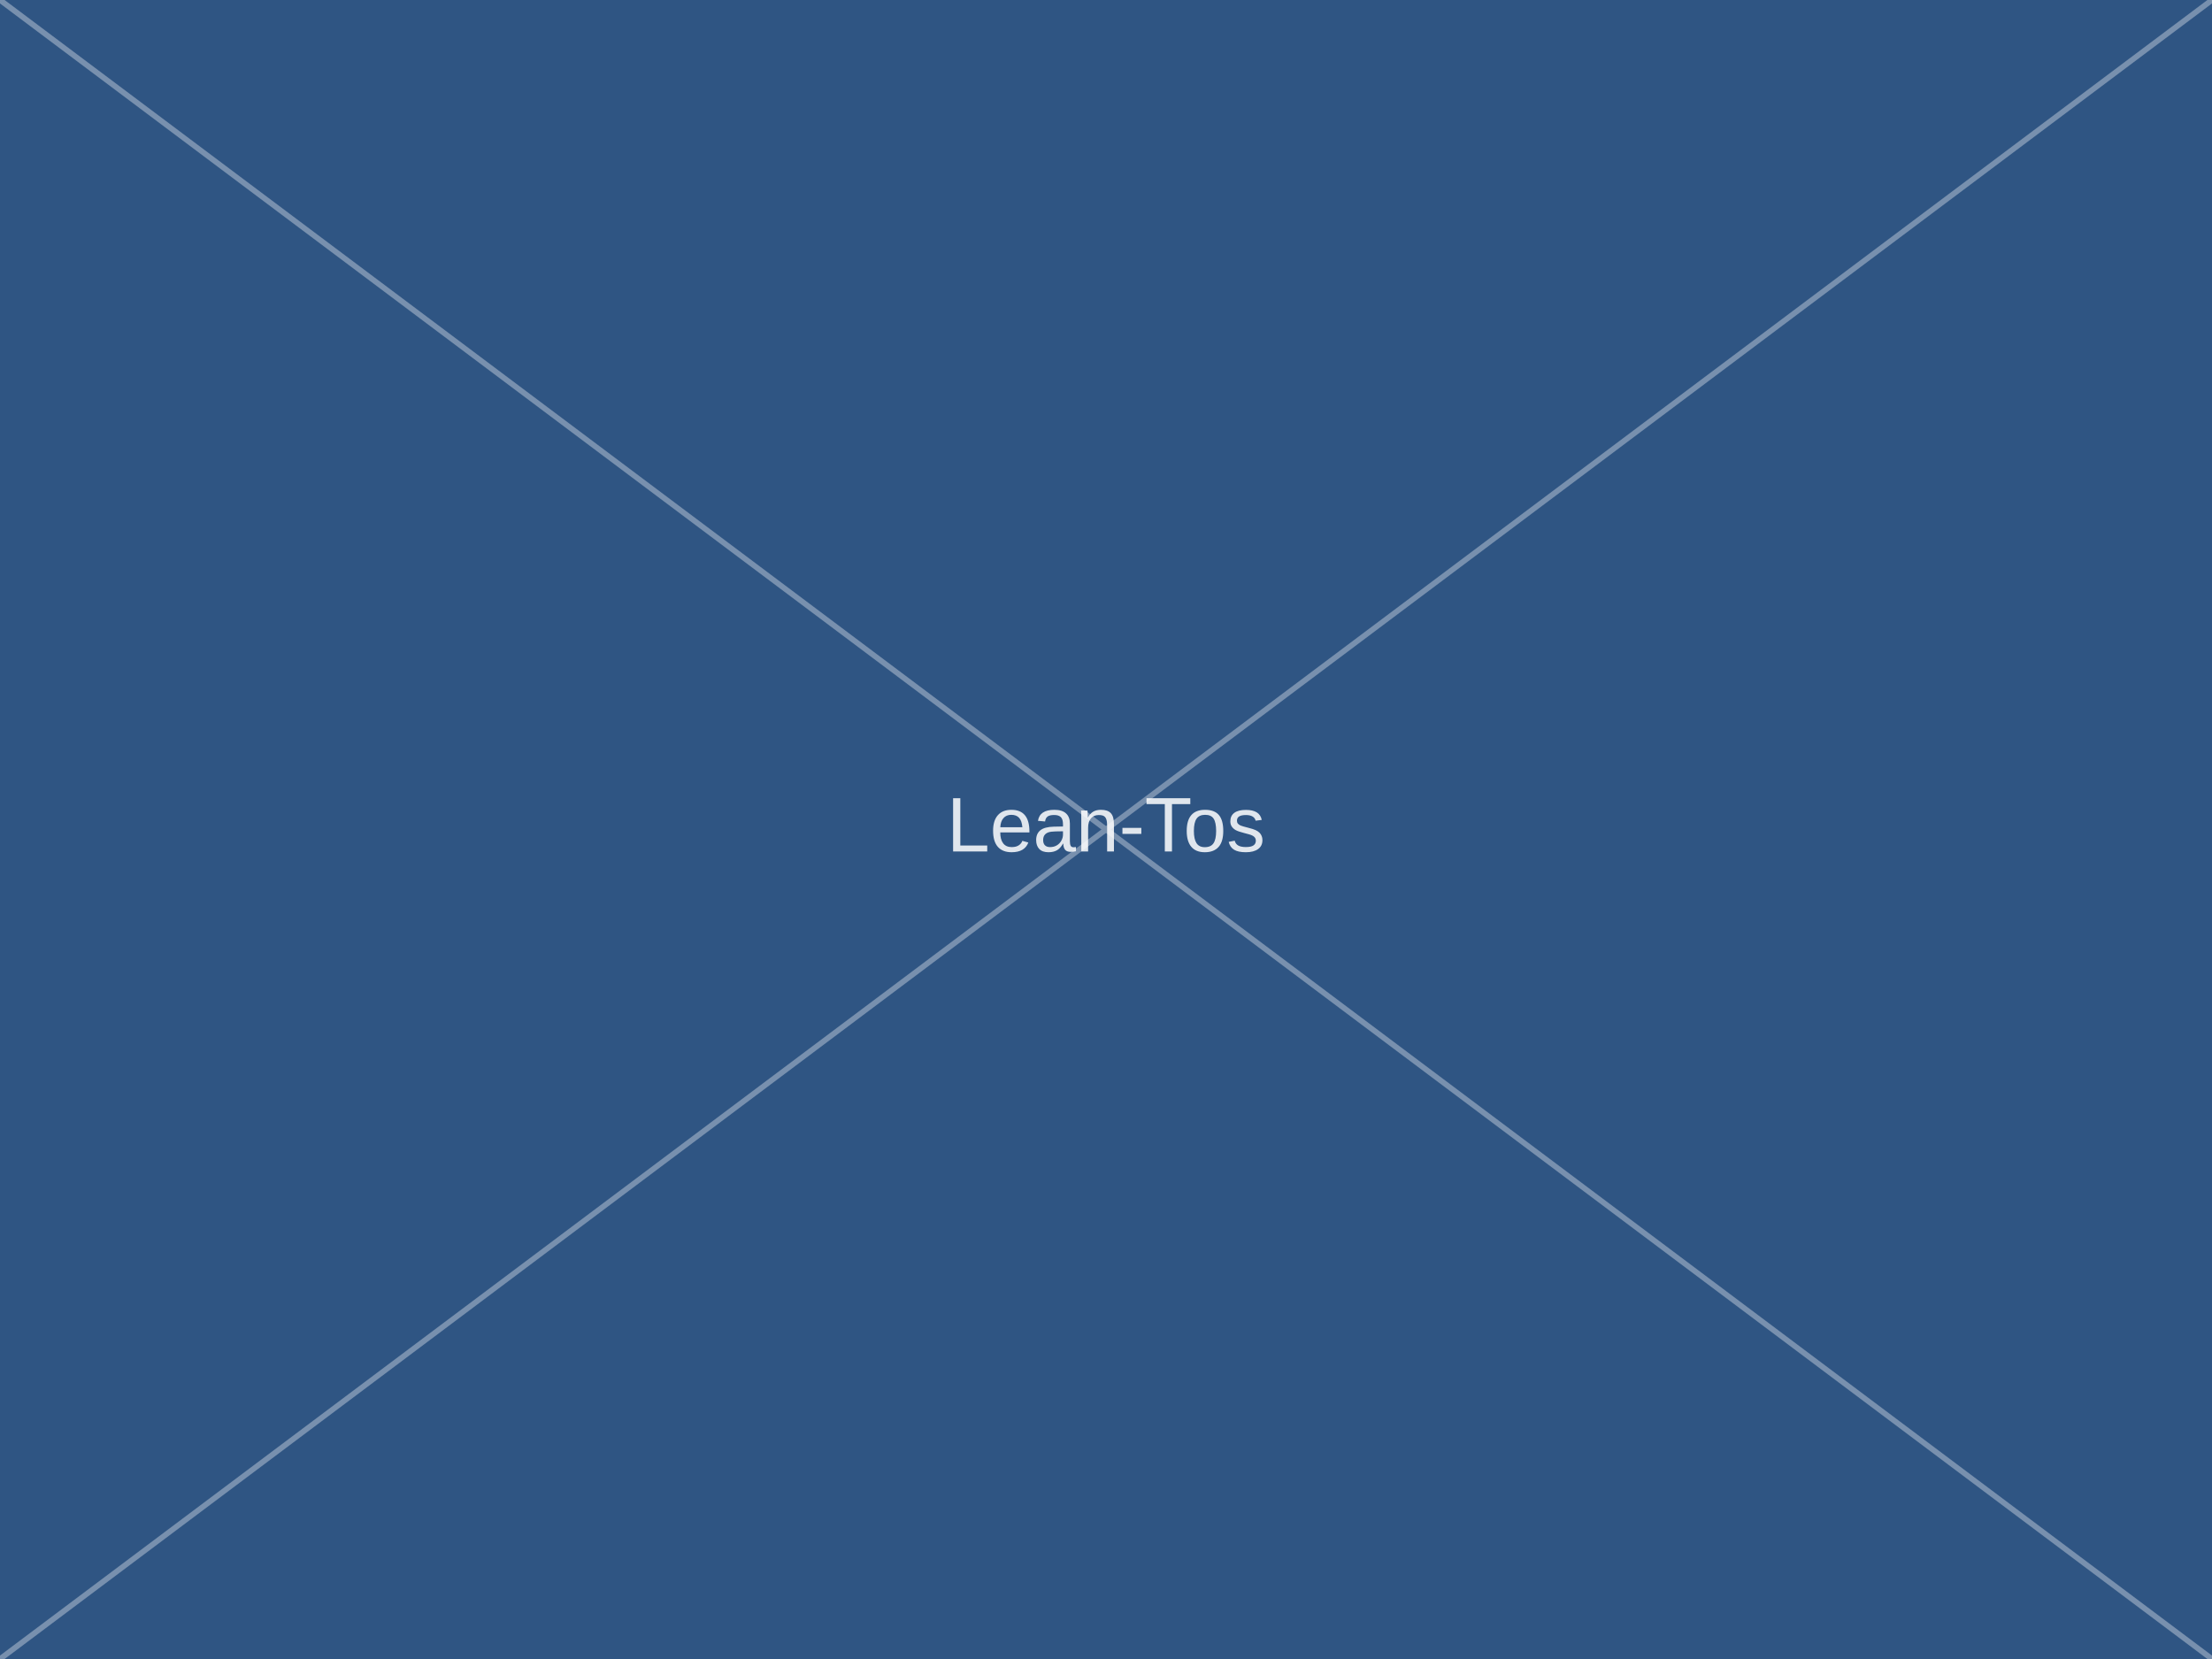
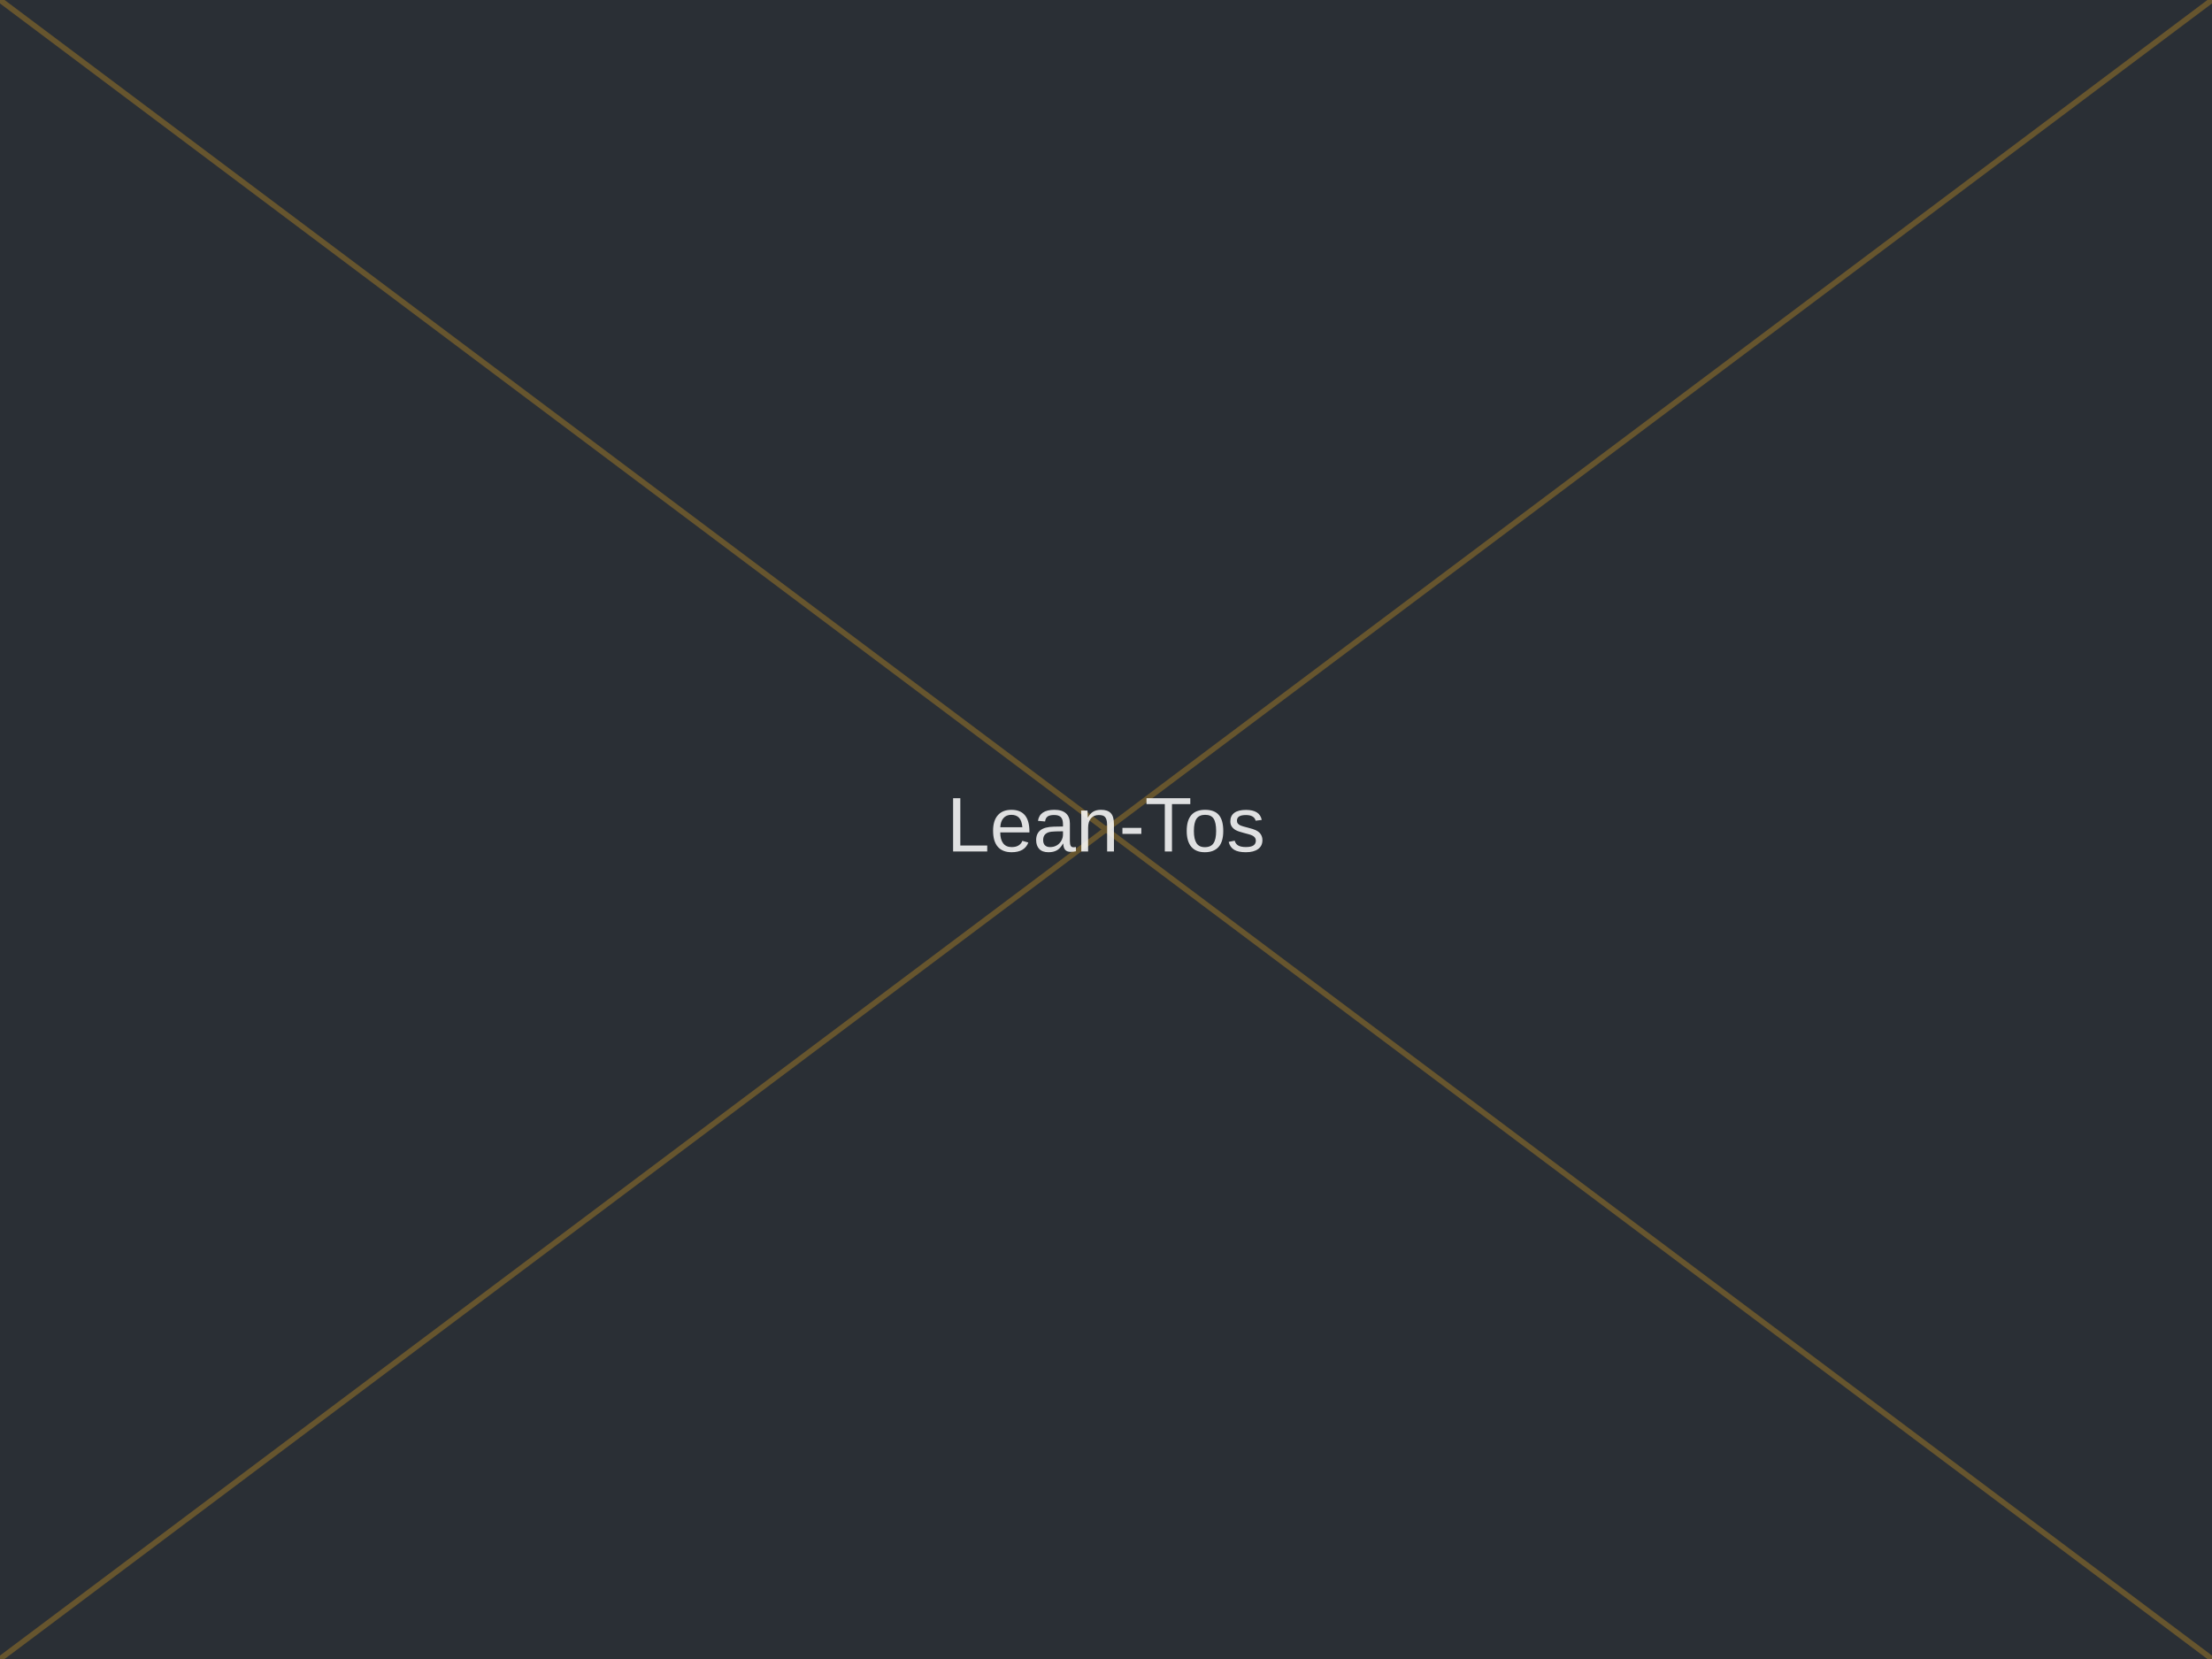
<svg xmlns="http://www.w3.org/2000/svg" width="800" height="600" viewBox="0 0 800 600">
-   <rect width="100%" height="100%" fill="#2f5583" />
-   <g fill="none" stroke="#ffffff" stroke-width="2" opacity="0.35">
+   <rect width="100%" height="100%" fill="#2a2f35" />
+   <g fill="none" stroke="#d89a1f" stroke-width="2" opacity="0.35">
    <line x1="0" y1="0" x2="800" y2="600" />
    <line x1="800" y1="0" x2="0" y2="600" />
  </g>
  <text x="50%" y="50%" dominant-baseline="middle" text-anchor="middle" font-family="Arial, sans-serif" font-size="28" fill="#ffffff" opacity="0.85">Lean-Tos</text>
</svg>
